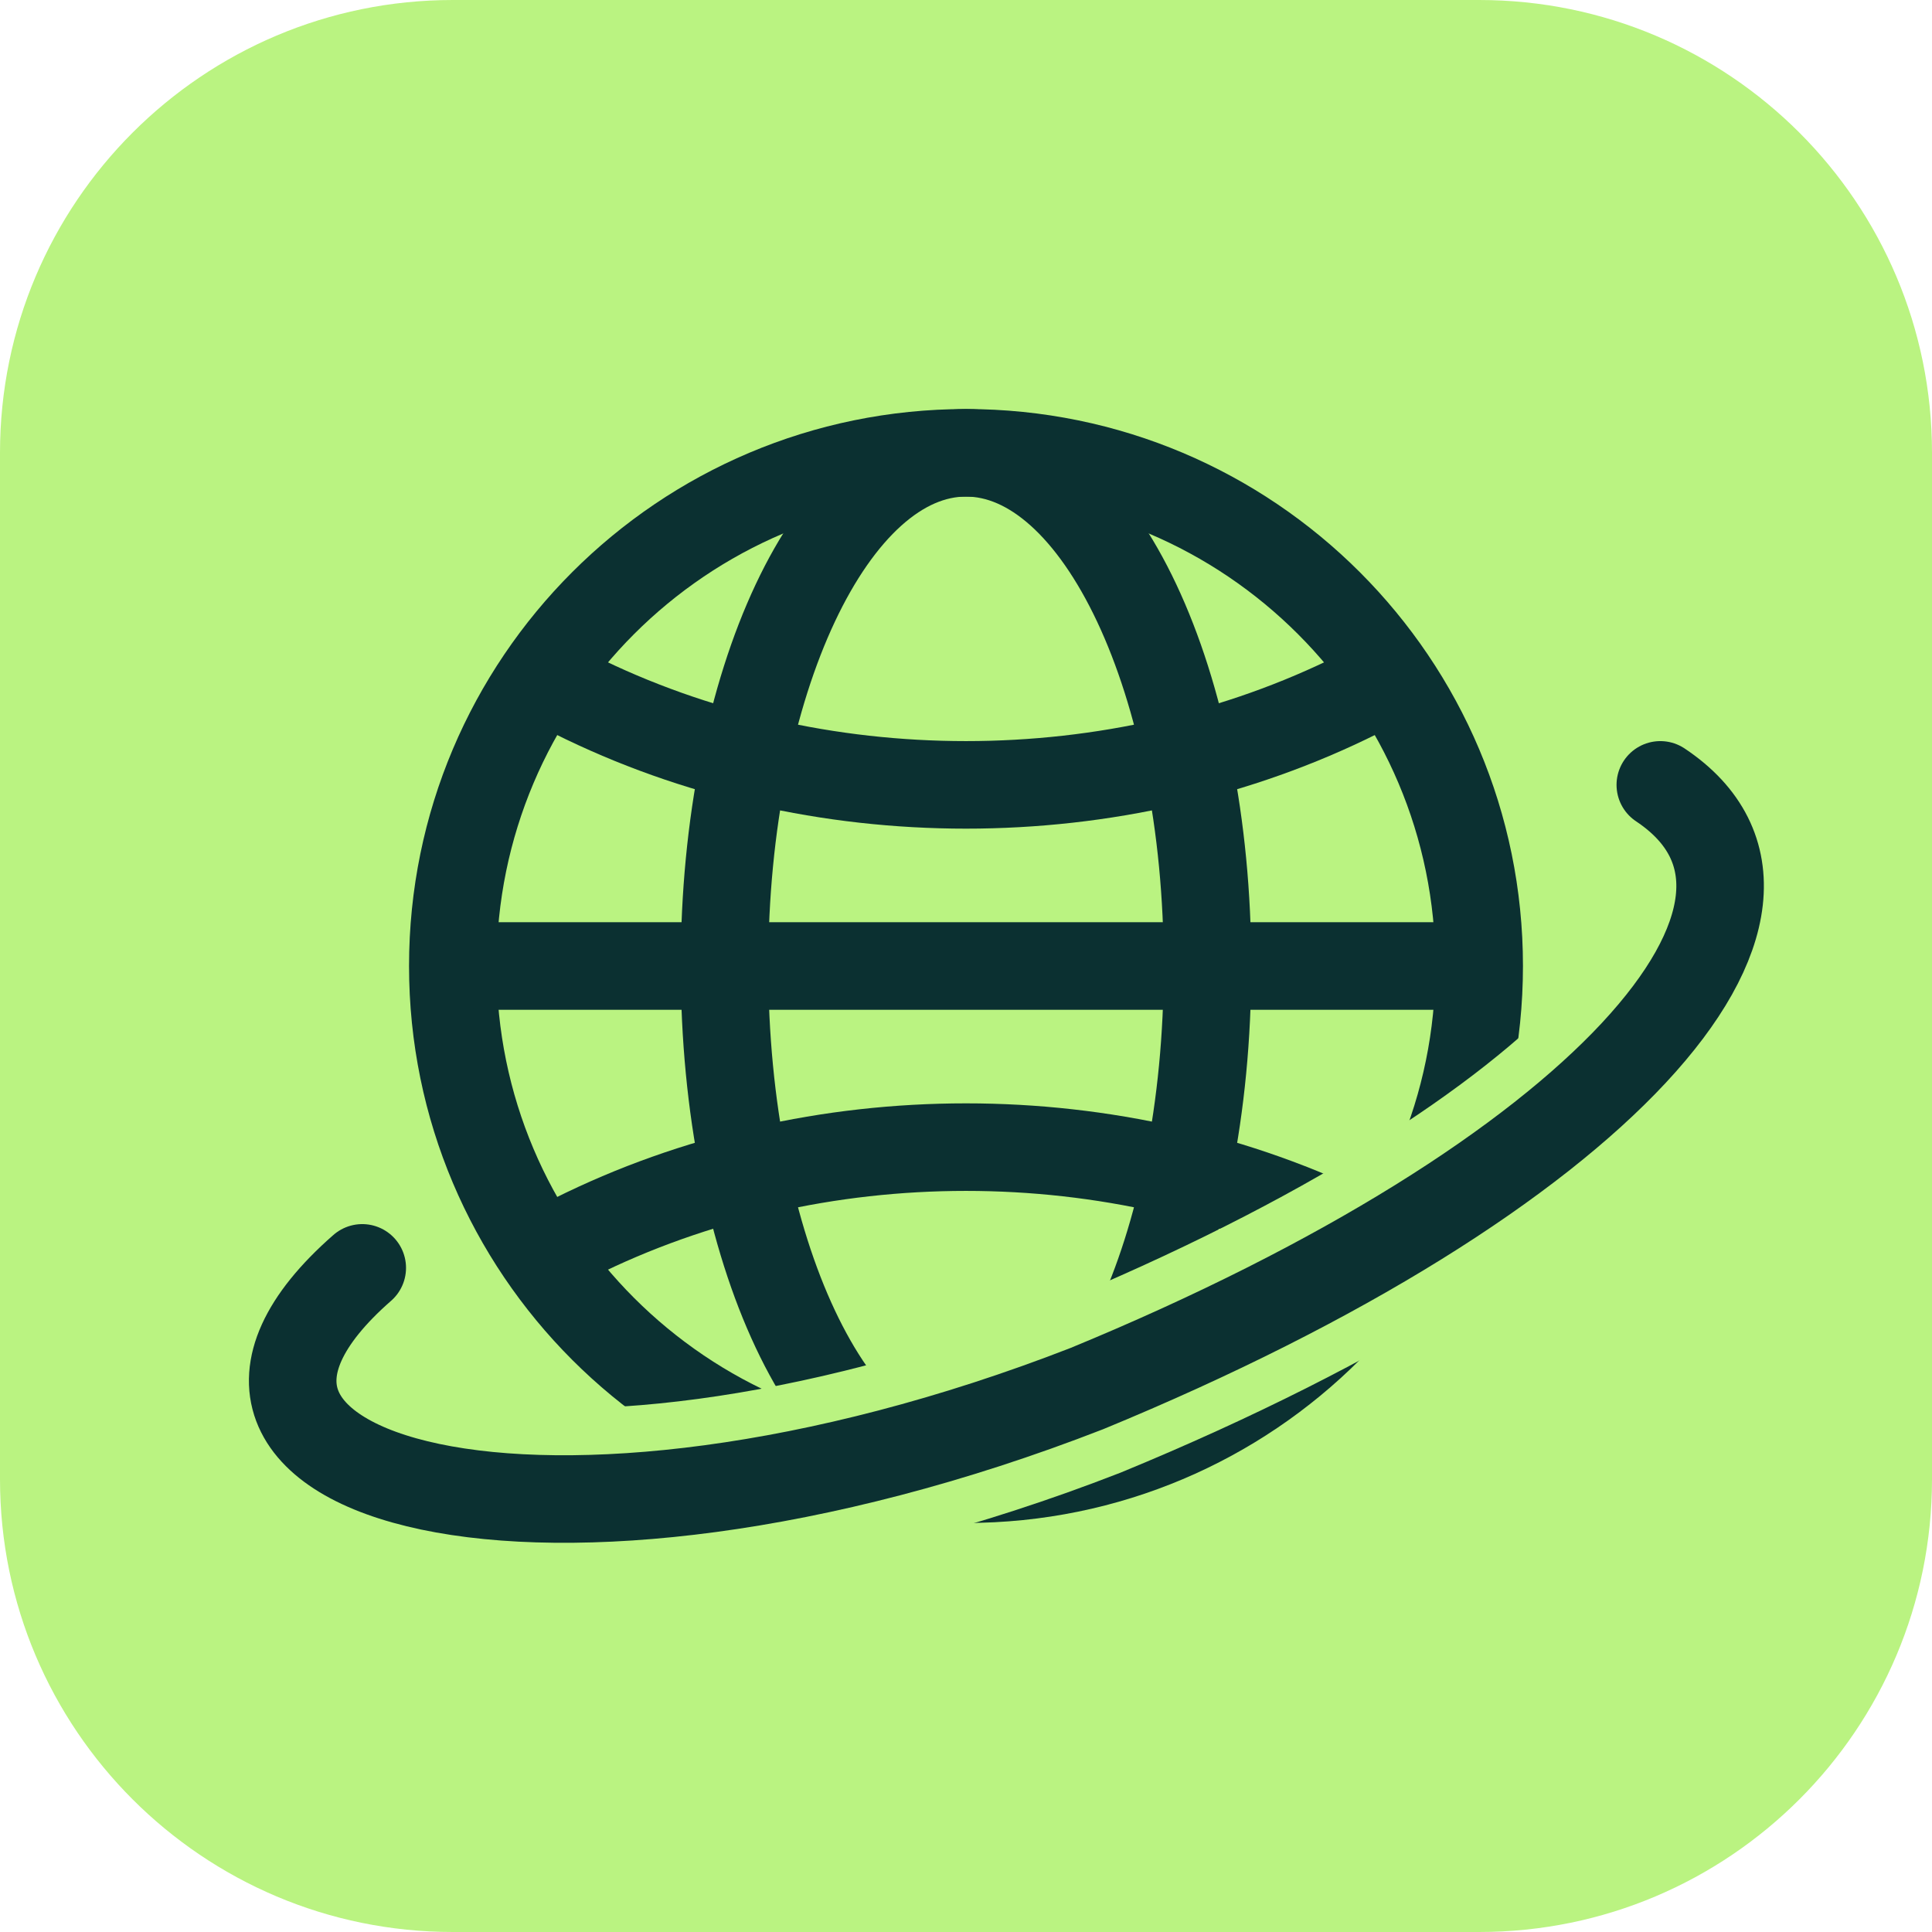
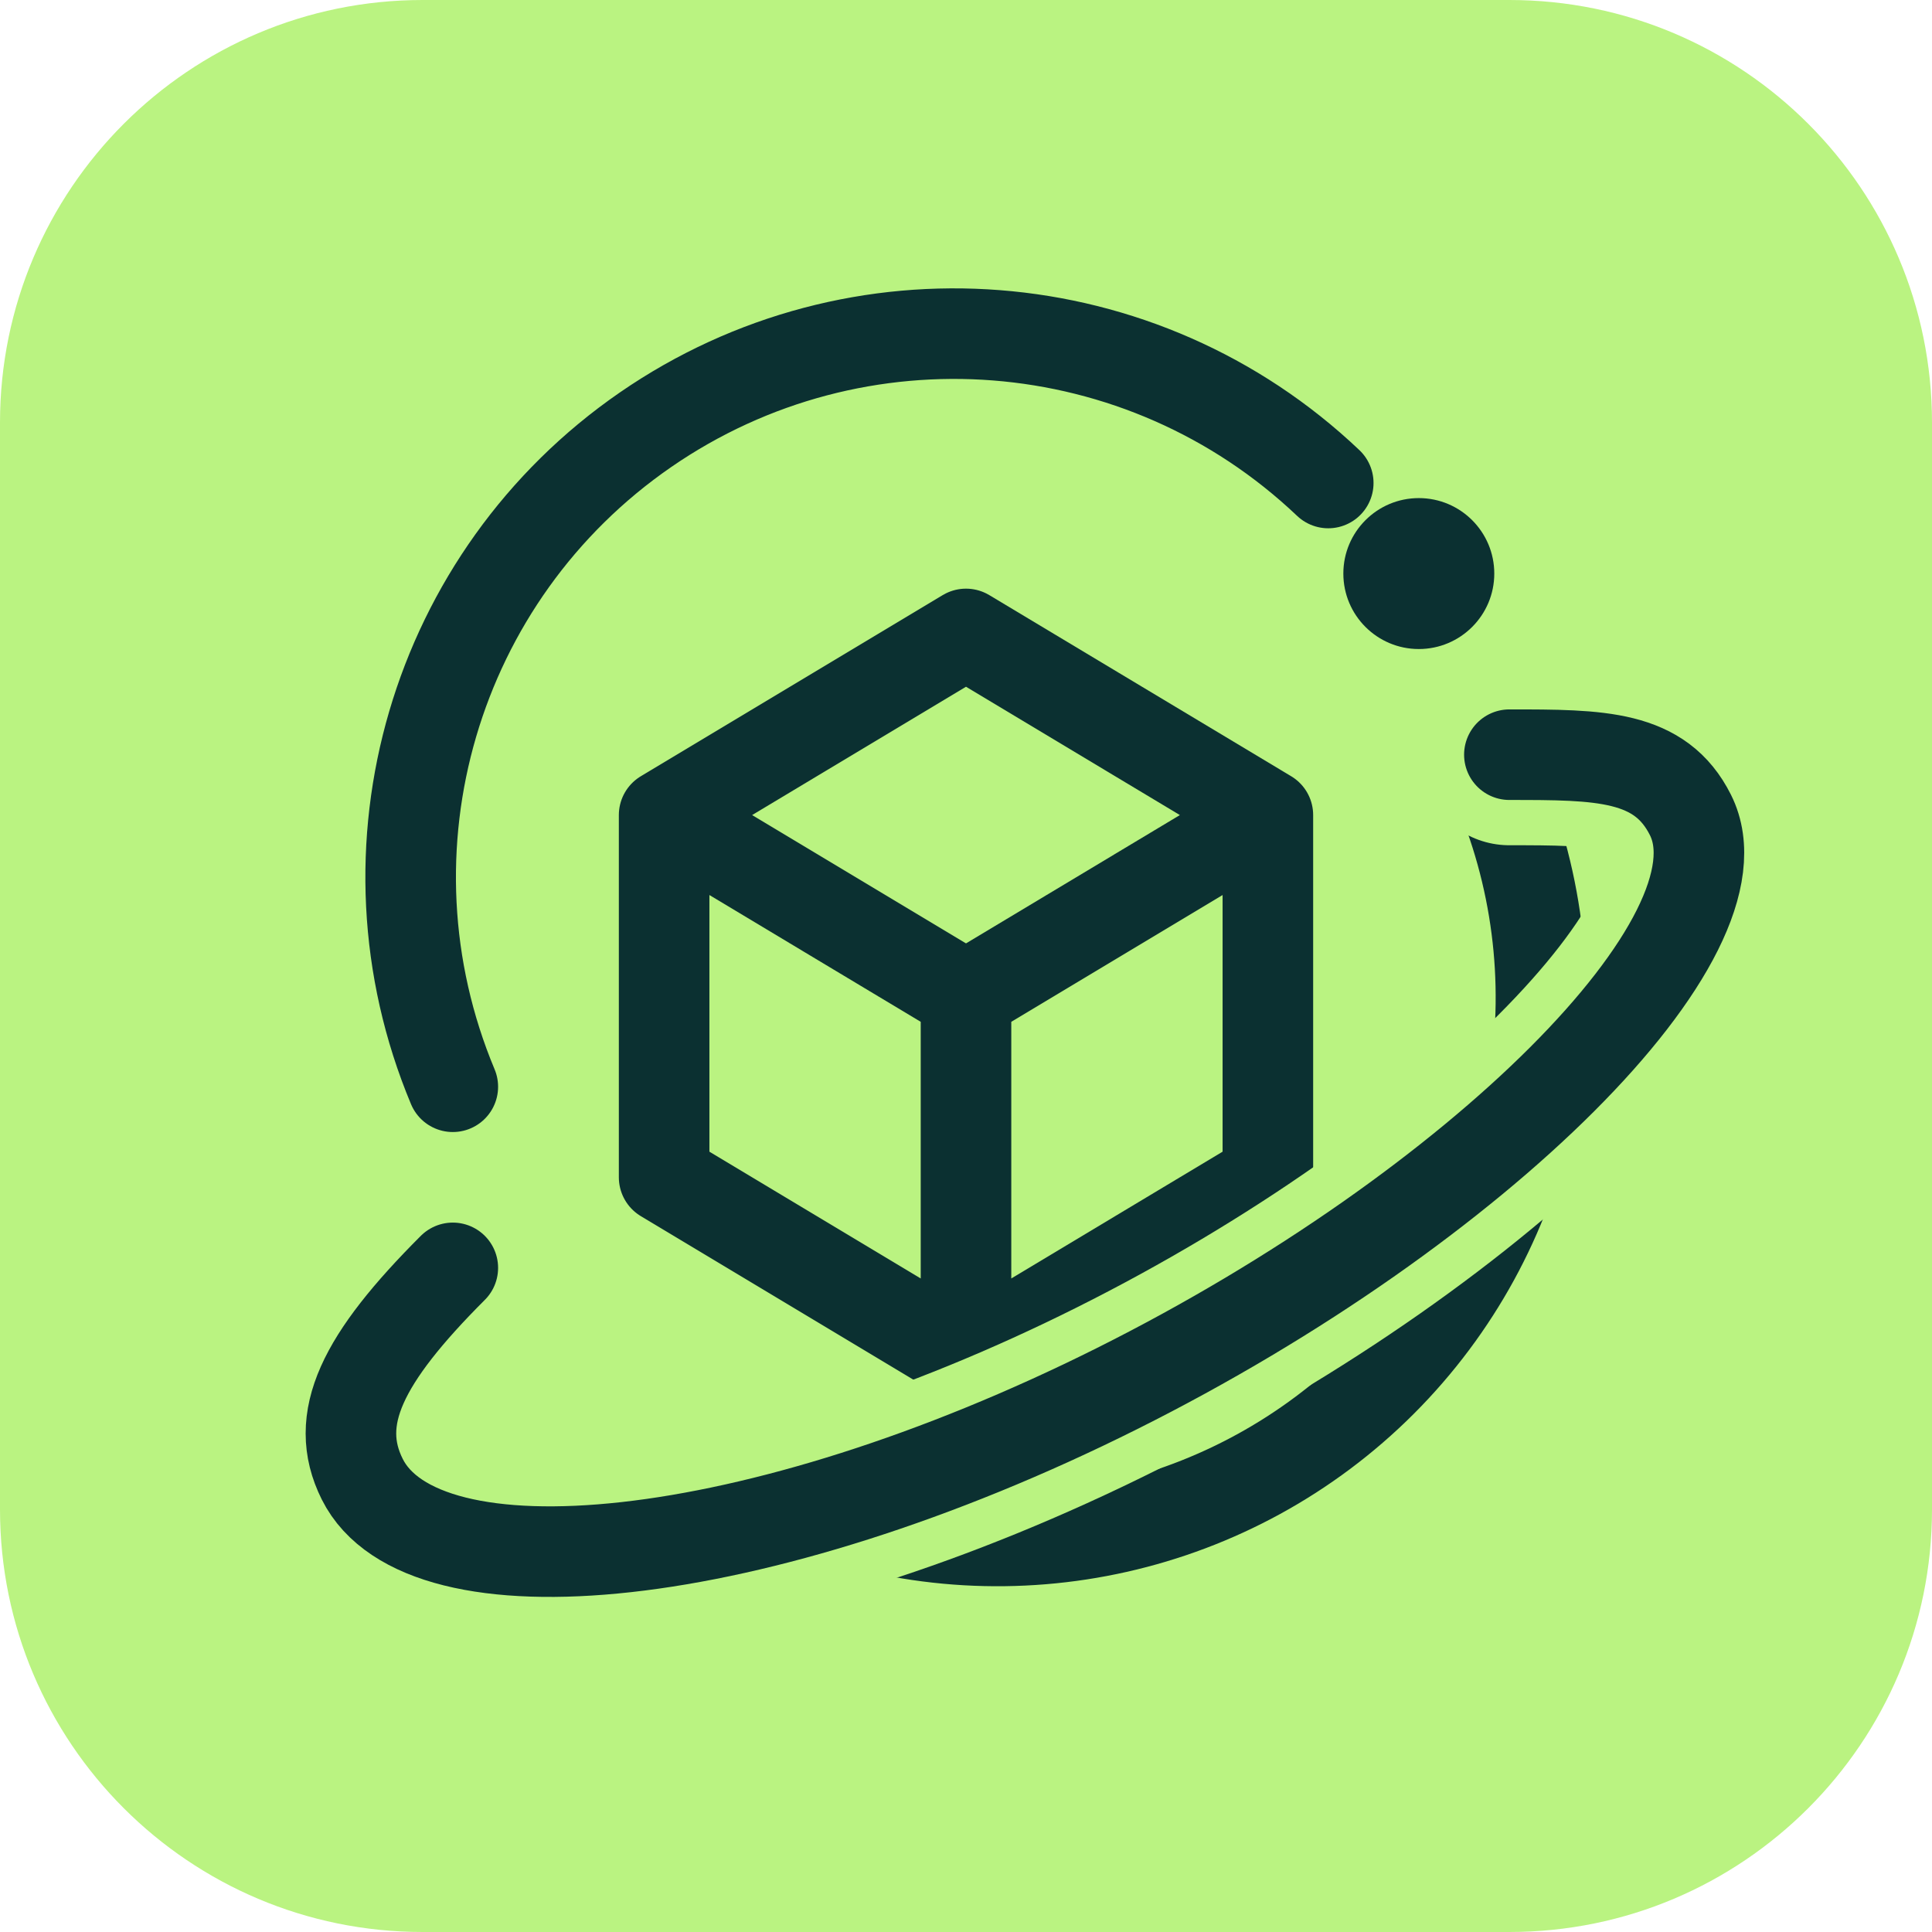
<svg xmlns="http://www.w3.org/2000/svg" viewBox="0 0 64 64">
-   <rect width="64" height="64" rx="15" fill="#baf381" />
-   <g fill="none" stroke="#0b3031" stroke-width="2.9" stroke-linecap="round">
-     <circle cx="32" cy="32" r="17" />
-     <ellipse cx="32" cy="32" rx="8" ry="17" />
-     <path d="M16 32h32M19 23c8 4 18 4 26 0M19 41c8-4 18-4 26 0" />
-     <path d="M12 42c-8 7 6 11 24 4 17-7 25-16 19-20" stroke="#baf381" stroke-width="6" />
-     <path d="M12 42c-8 7 6 11 24 4 17-7 25-16 19-20" />
+   <rect width="64" height="64" rx="14" fill="#baf381" />
+   <g fill="none" stroke="#0b3031" stroke-width="3" stroke-linecap="round" stroke-linejoin="round">
+     <path d="M15 36A18 18 0 0 1 44 16M50 27A18 18 0 0 1 27 50" />
+     <path d="M32 21 42 27v12l-10 6-10-6V27zM22 27l10 6 10-6M32 33v12" />
+     <path d="M15 42c-3 3-4 5-3 7 2 4 13 3 25-3s21-15 19-19c-1-2-3-2-6-2" stroke="#baf381" stroke-width="6" />
+     <path d="M15 42c-3 3-4 5-3 7 2 4 13 3 25-3s21-15 19-19c-1-2-3-2-6-2" />
  </g>
+   <circle cx="47" cy="19" r="2.5" fill="#0b3031" />
</svg>
